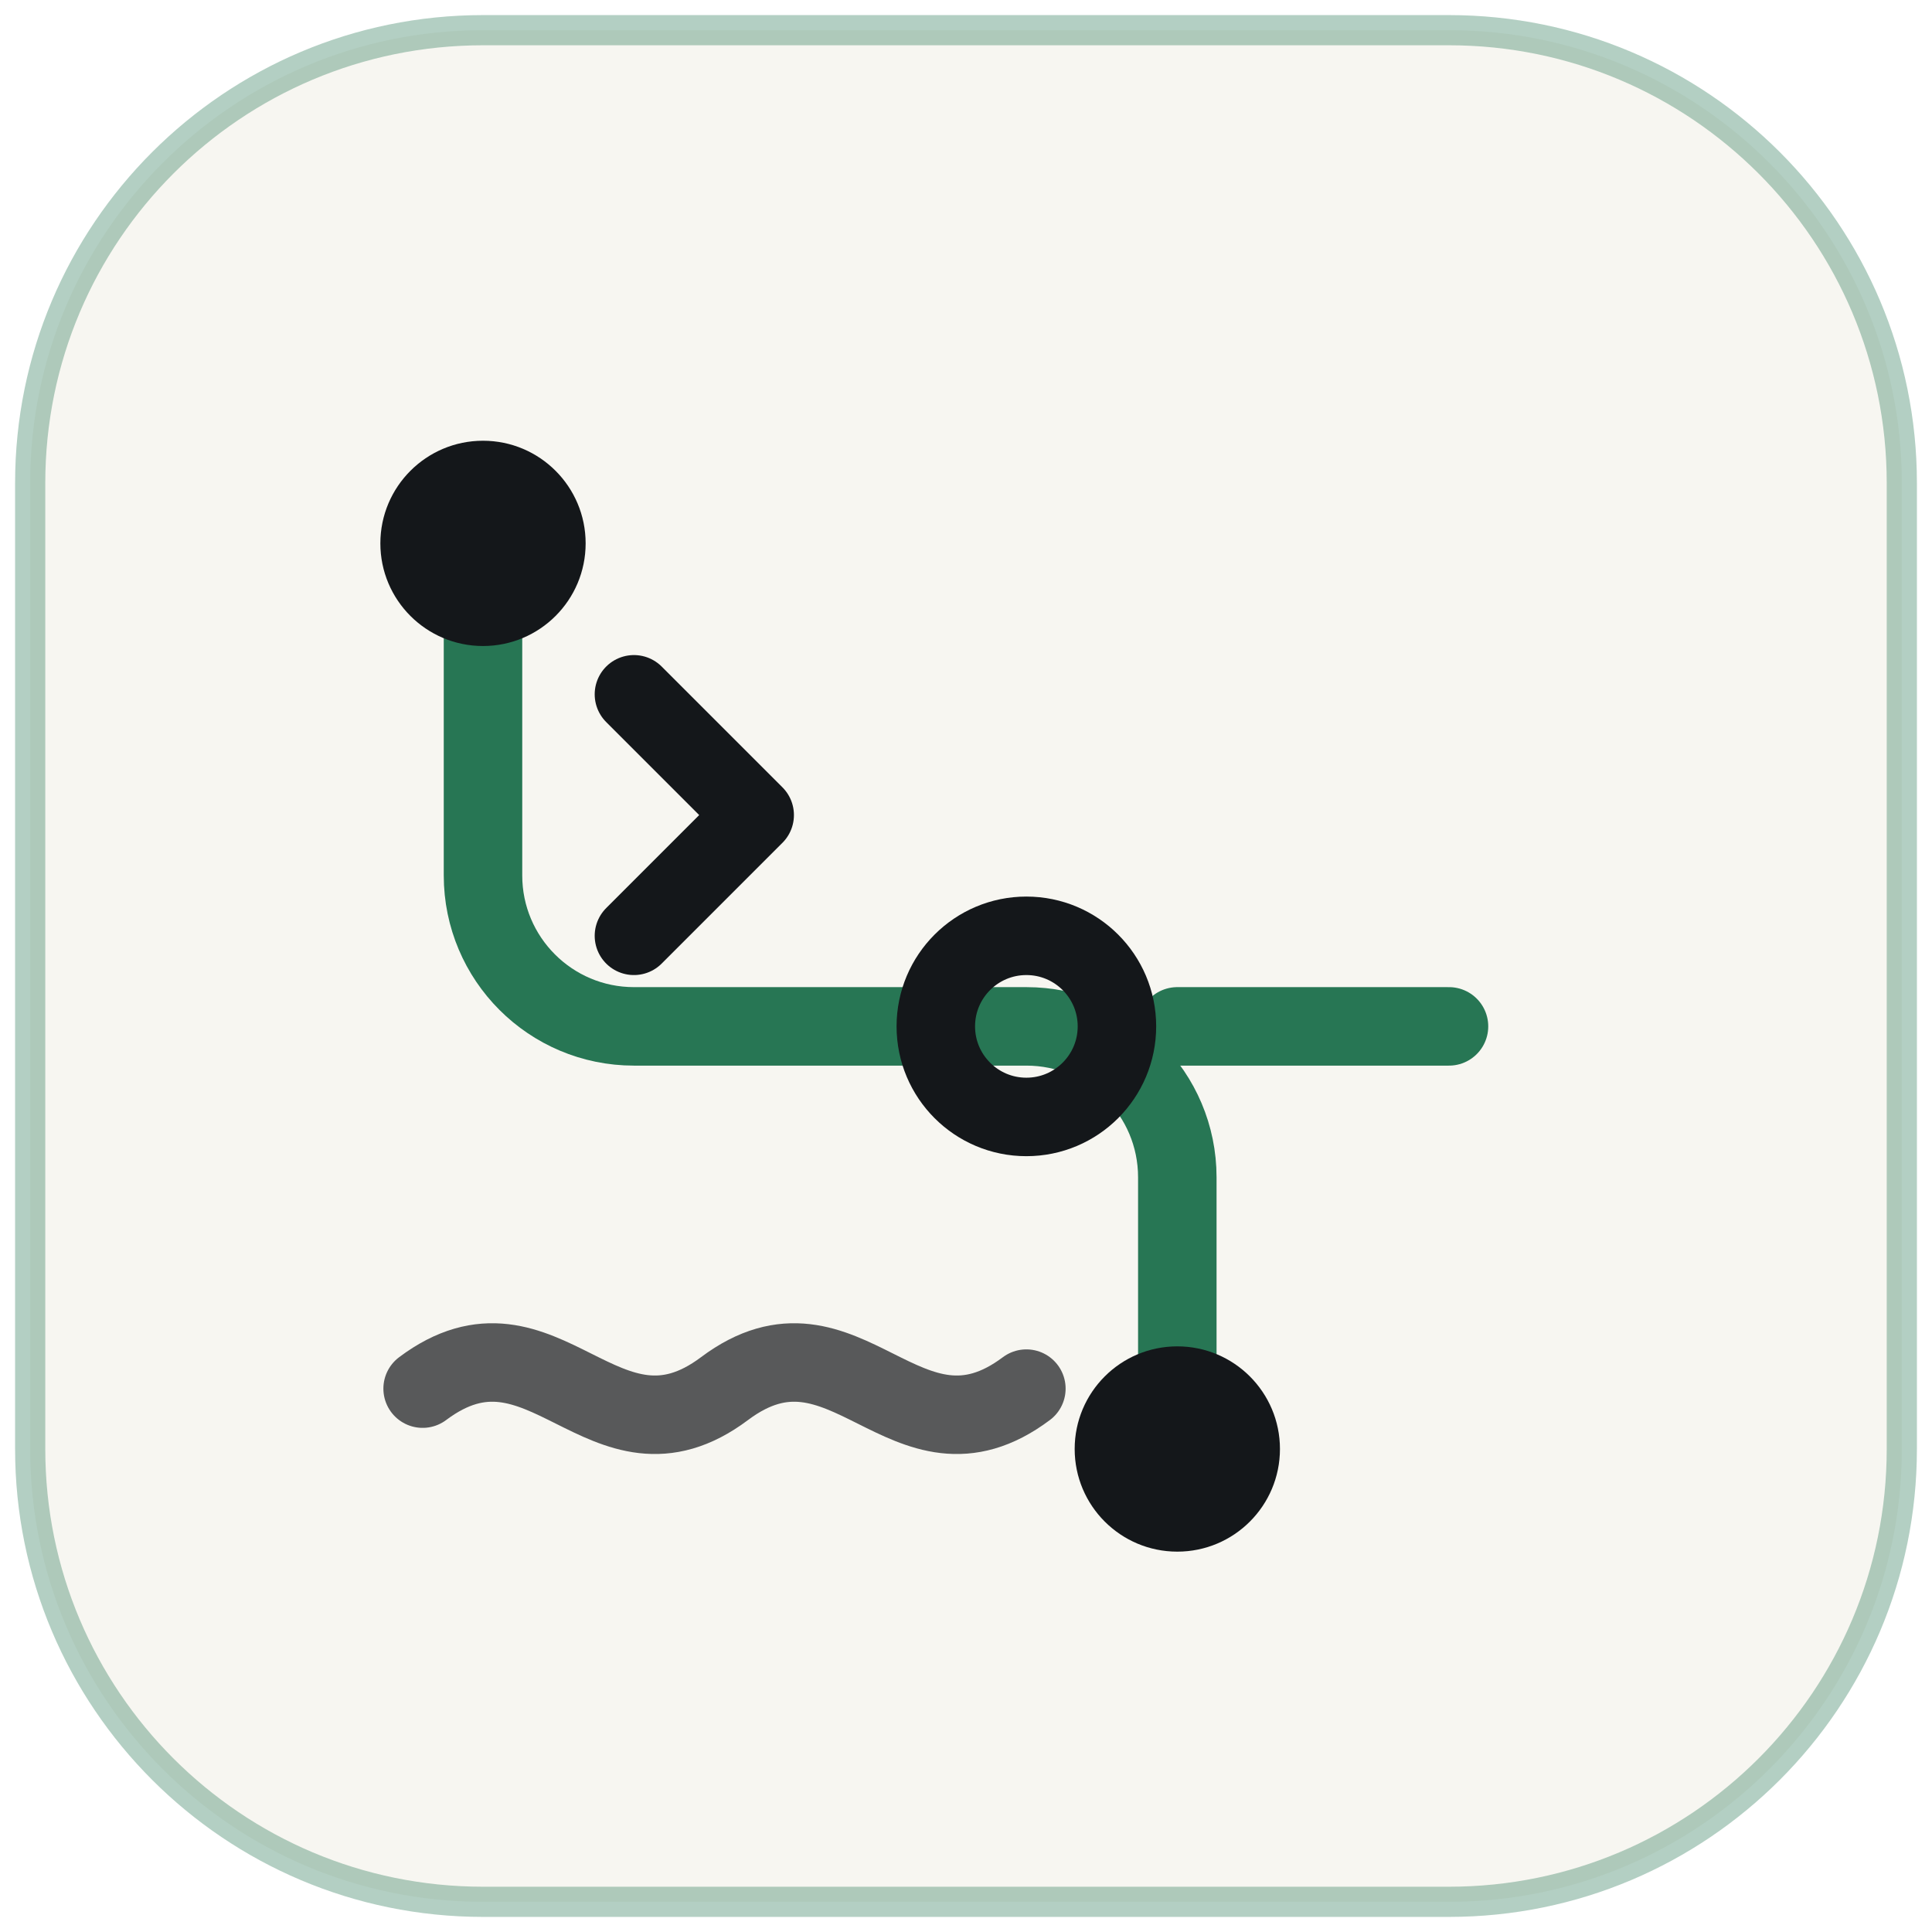
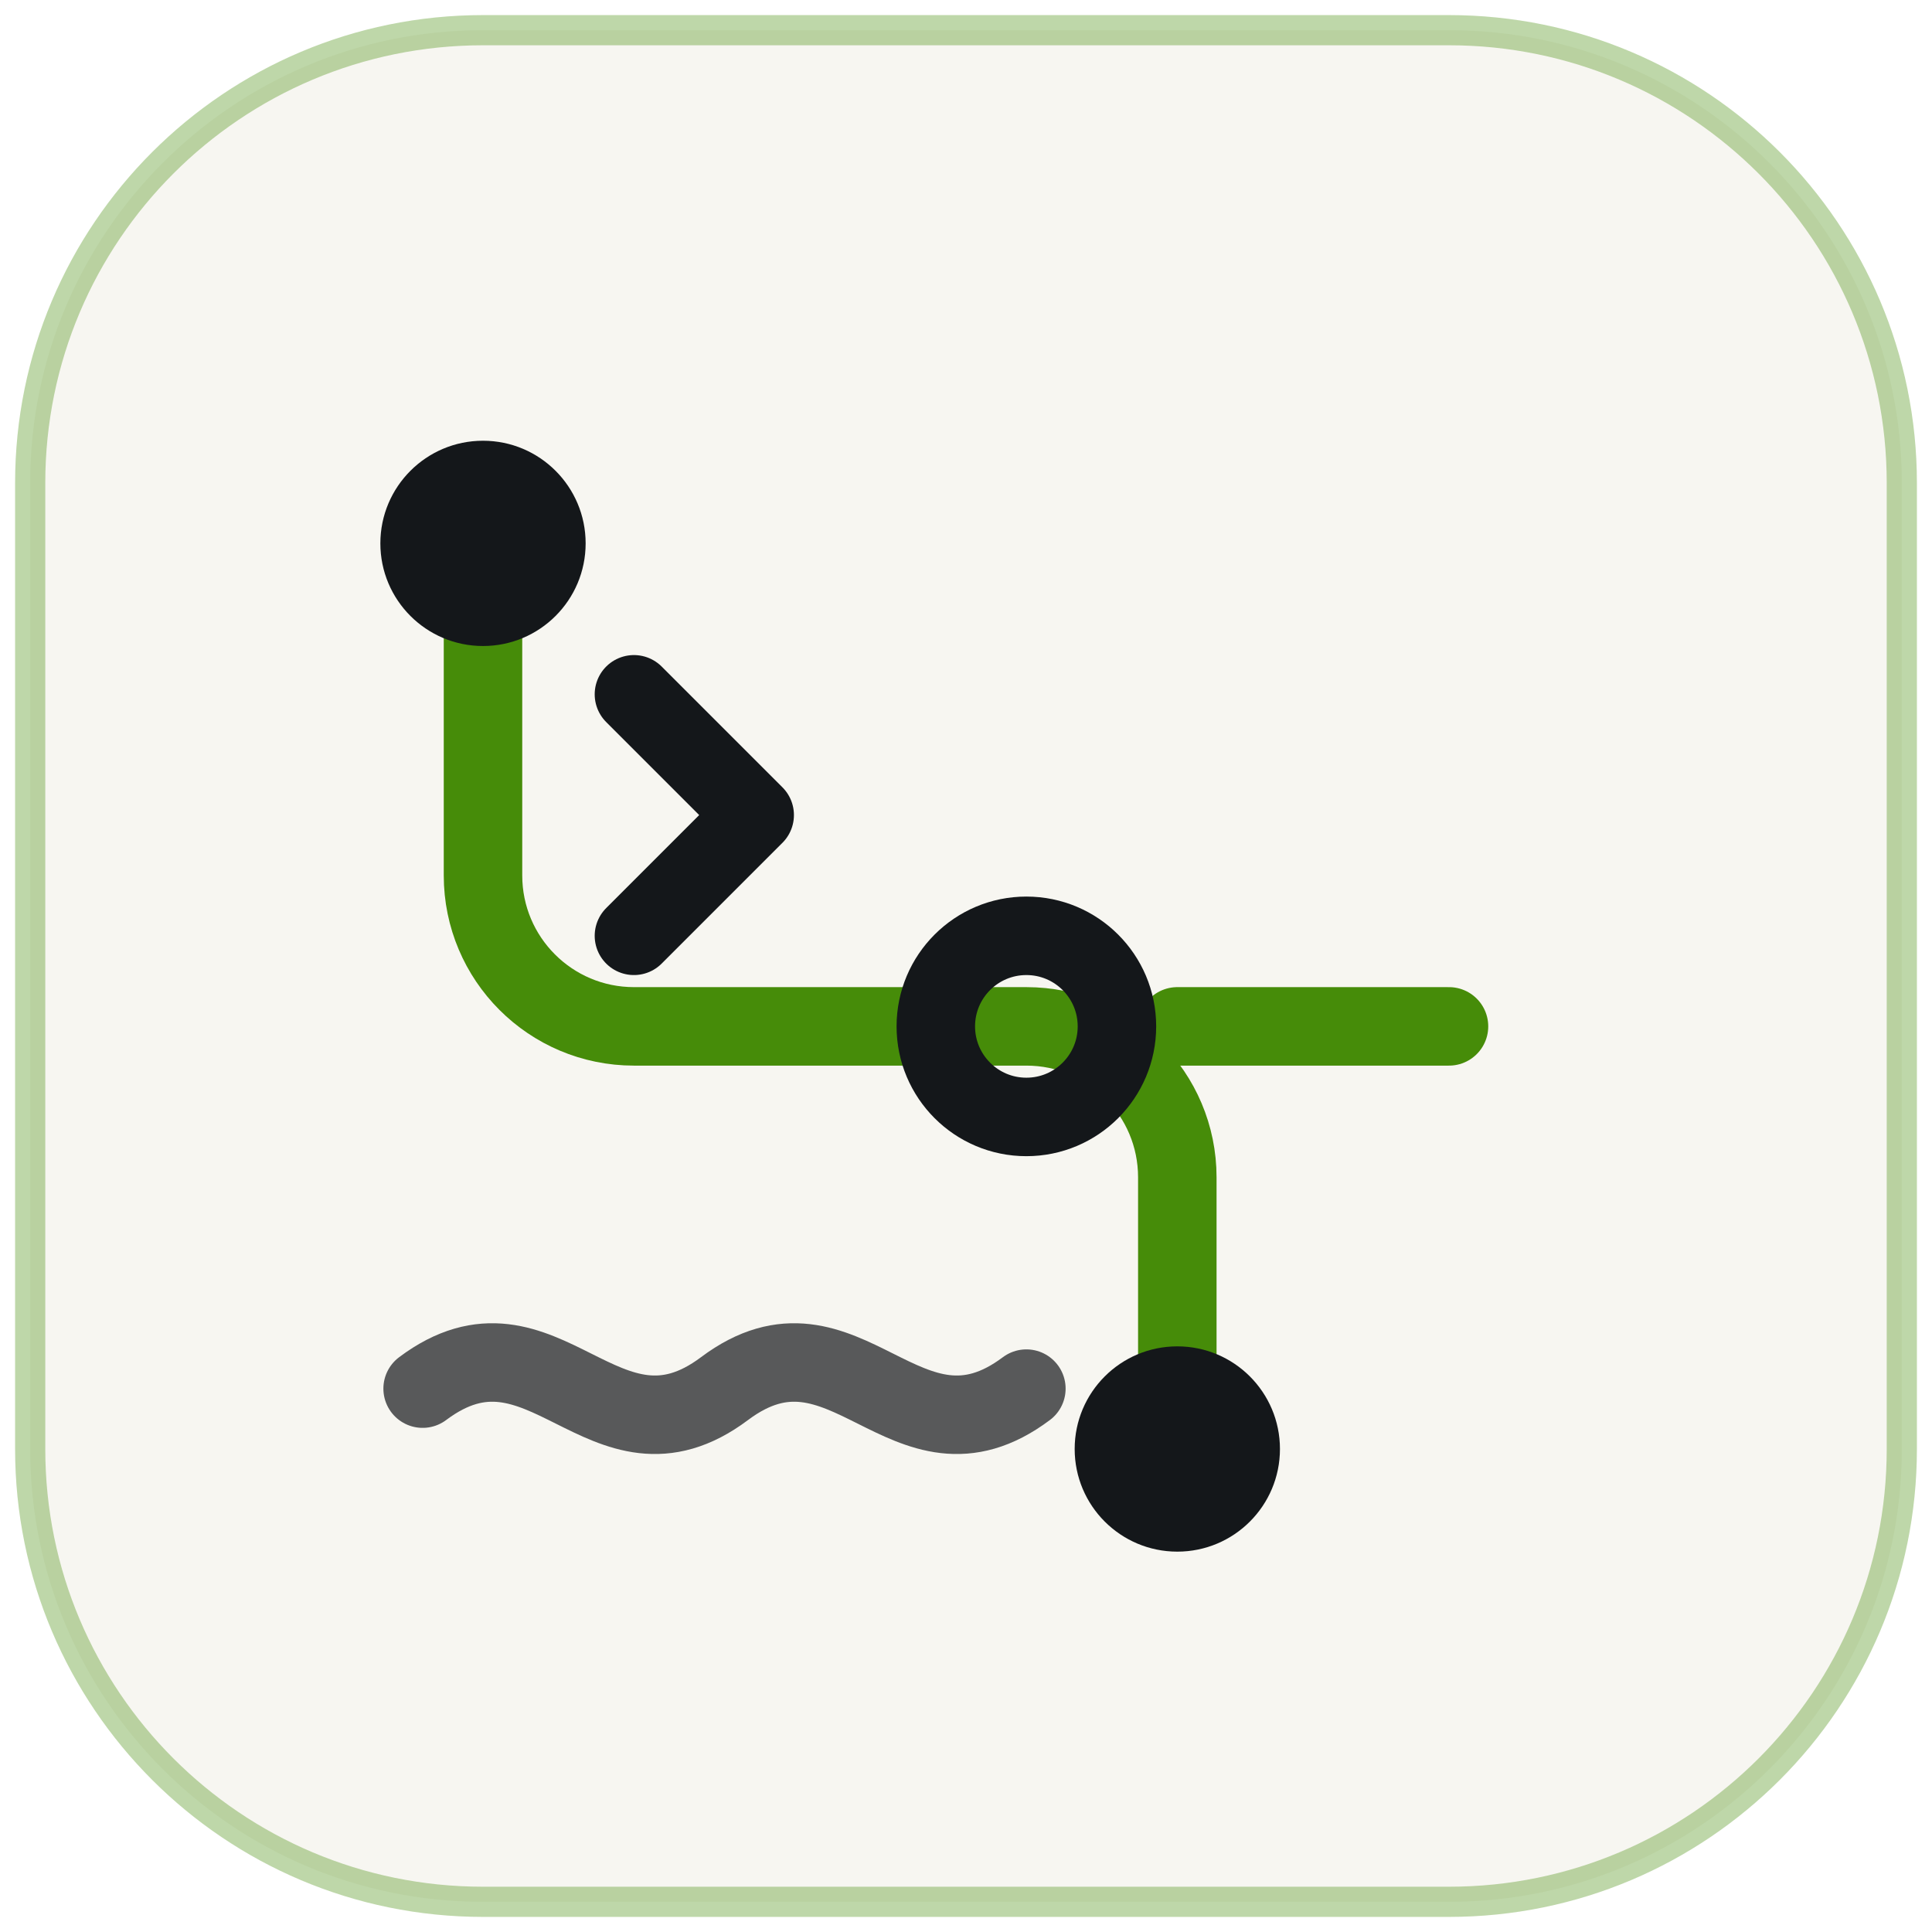
<svg xmlns="http://www.w3.org/2000/svg" width="64" height="64" viewBox="0 0 64 64" role="img" aria-label="FusionStructure fs-c03">
-   <rect x="1" y="1" width="62" height="62" rx="15" fill="#F7F6F1" stroke="#277654" stroke-opacity="0.35" />
+   <rect x="1" y="1" width="62" height="62" rx="15" fill="#F7F6F1" stroke="#468C09" stroke-opacity="0.35" />
  <g transform="translate(8 8)">
    <g fill="none" stroke-width="2.6" stroke-linecap="round" stroke-linejoin="round">
-       <path d="M8 10v11a5 5 0 0 0 5 5h13a5 5 0 0 1 5 5v9" stroke="#277654" />
-       <path d="M31 26h9" stroke="#277654" />
+       <path d="M8 10v11a5 5 0 0 0 5 5h13a5 5 0 0 1 5 5v9" stroke="#468C09" />
+       <path d="M31 26h9" stroke="#468C09" />
      <circle cx="8" cy="10" r="3.4" fill="#14171A" stroke="none" />
      <circle cx="31" cy="40" r="3.4" fill="#14171A" stroke="none" />
      <circle cx="26" cy="26" r="3" stroke="#14171A" />
      <path d="M6 38c4-3 6 3 10 0s6 3 10 0" stroke="#14171A" opacity=".7" />
      <path d="m13 15 4 4-4 4" stroke="#14171A" />
    </g>
  </g>
</svg>
